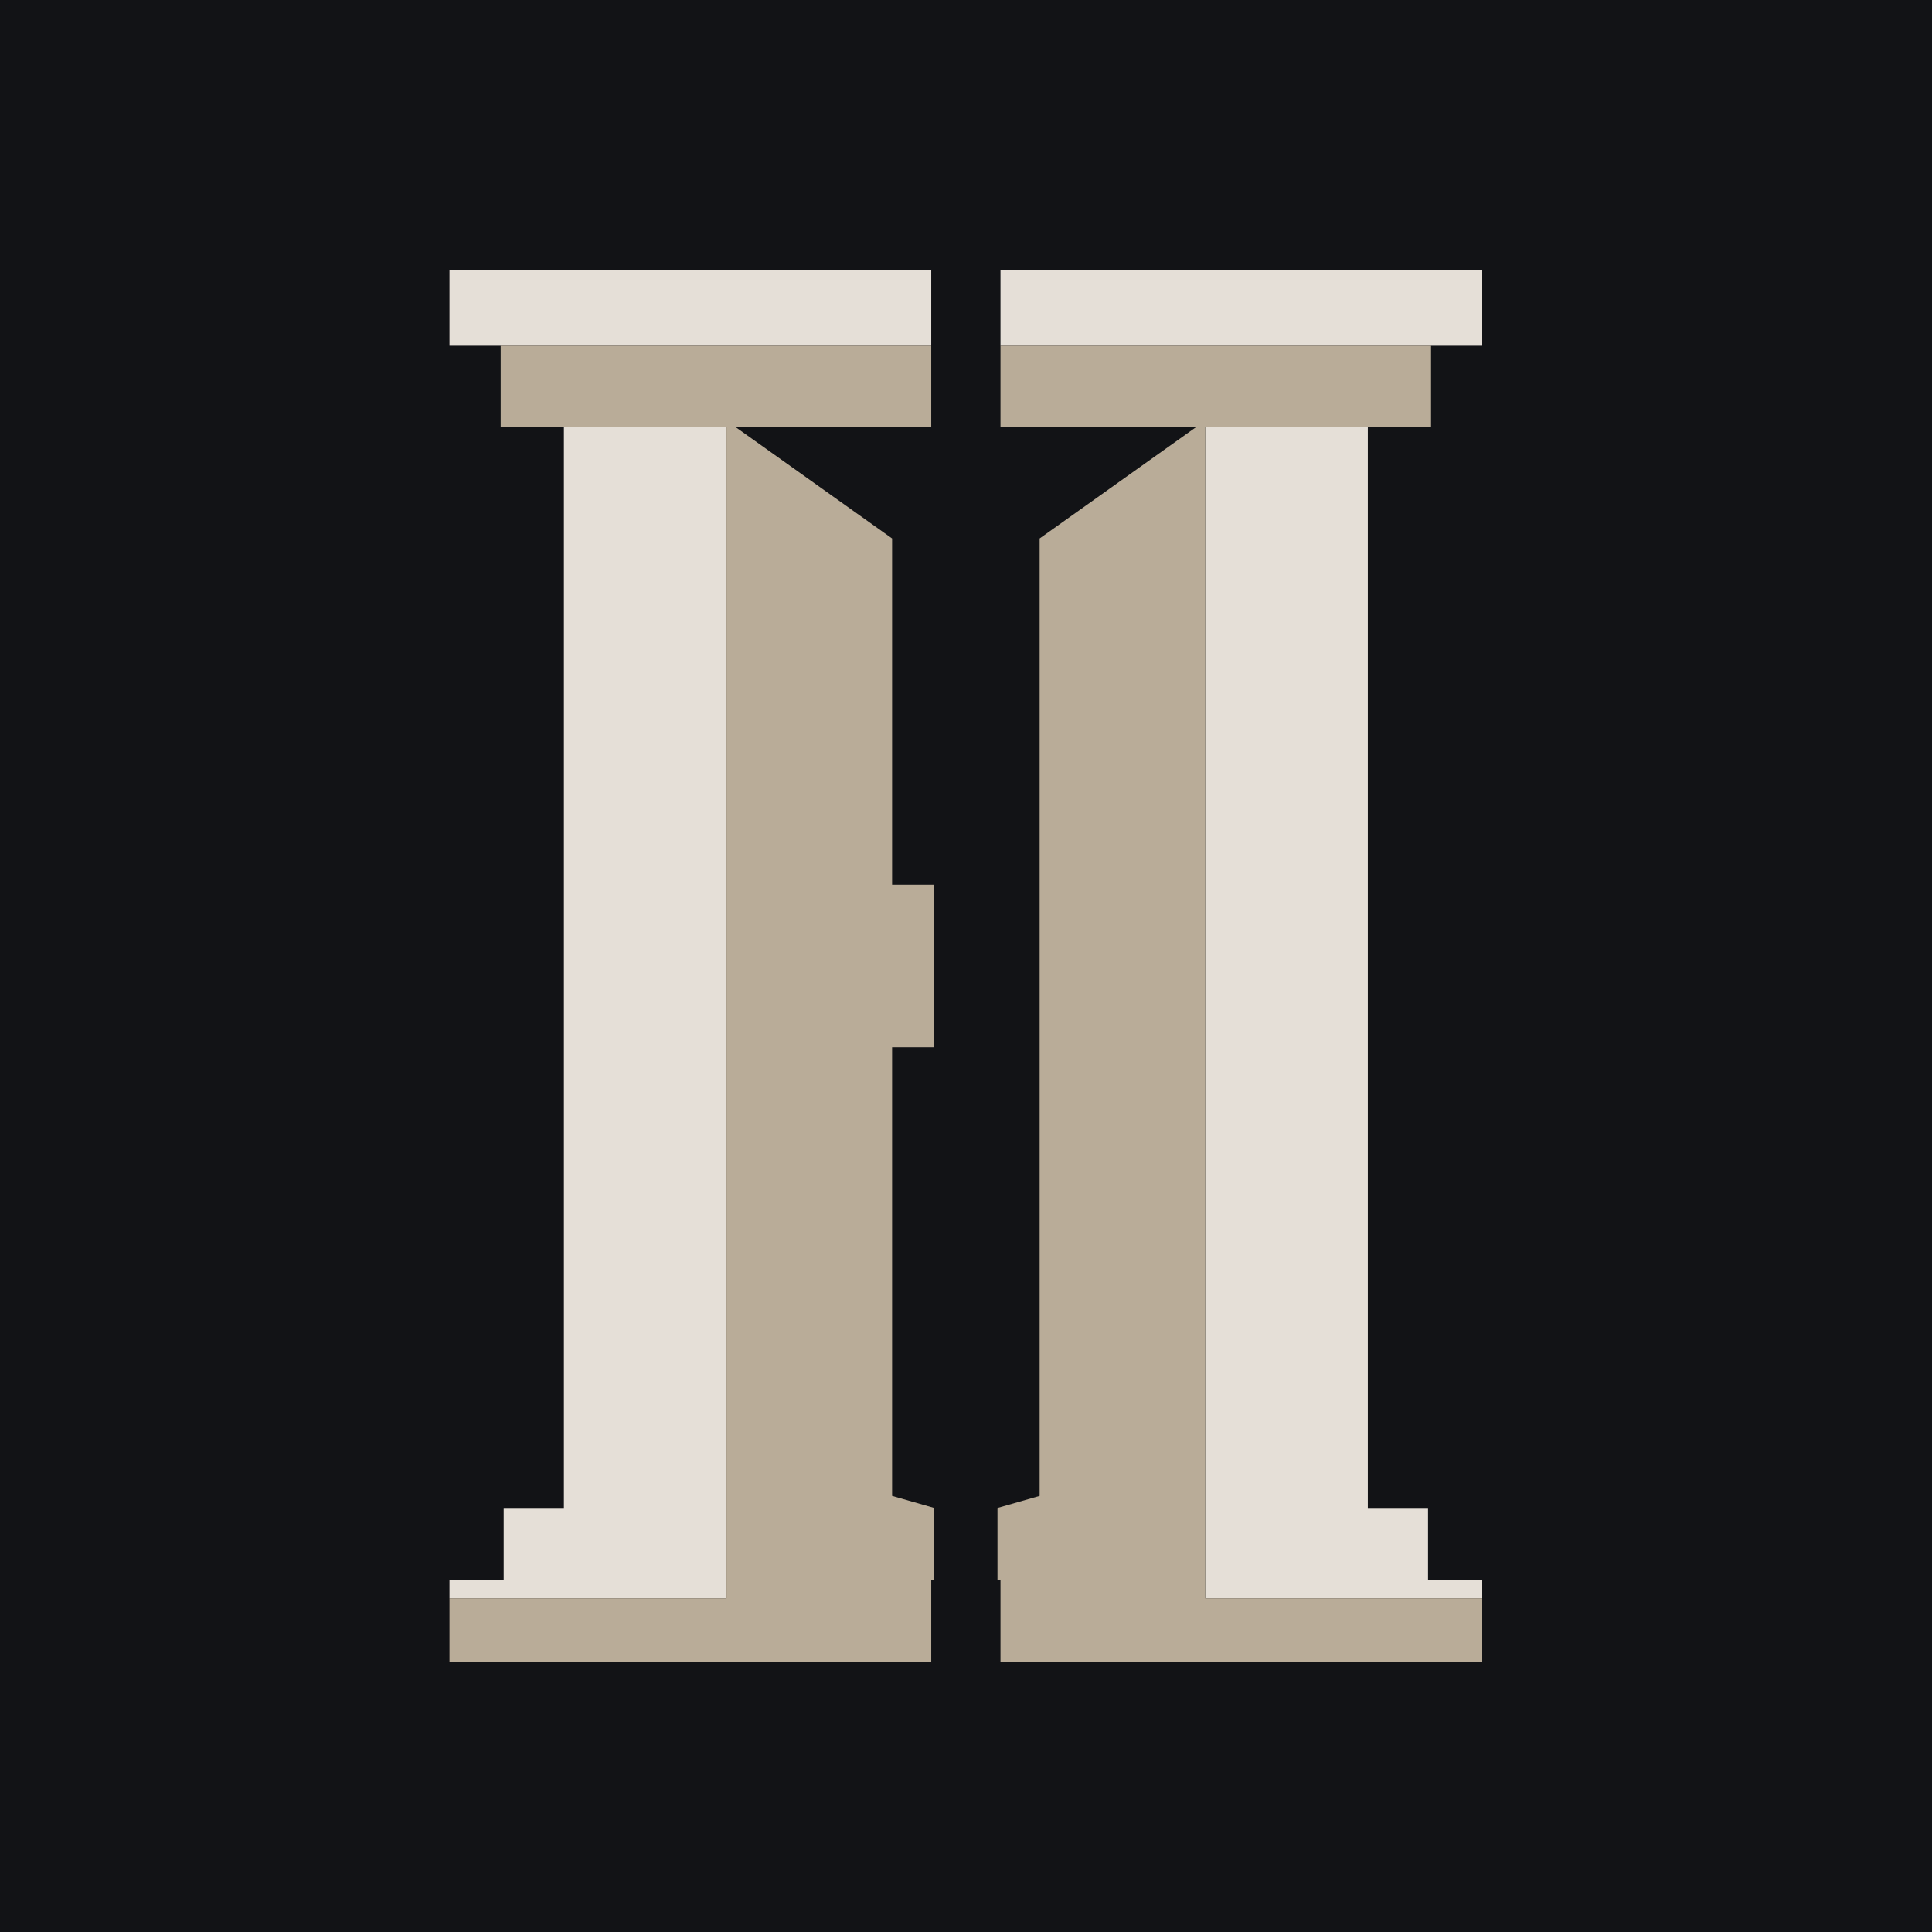
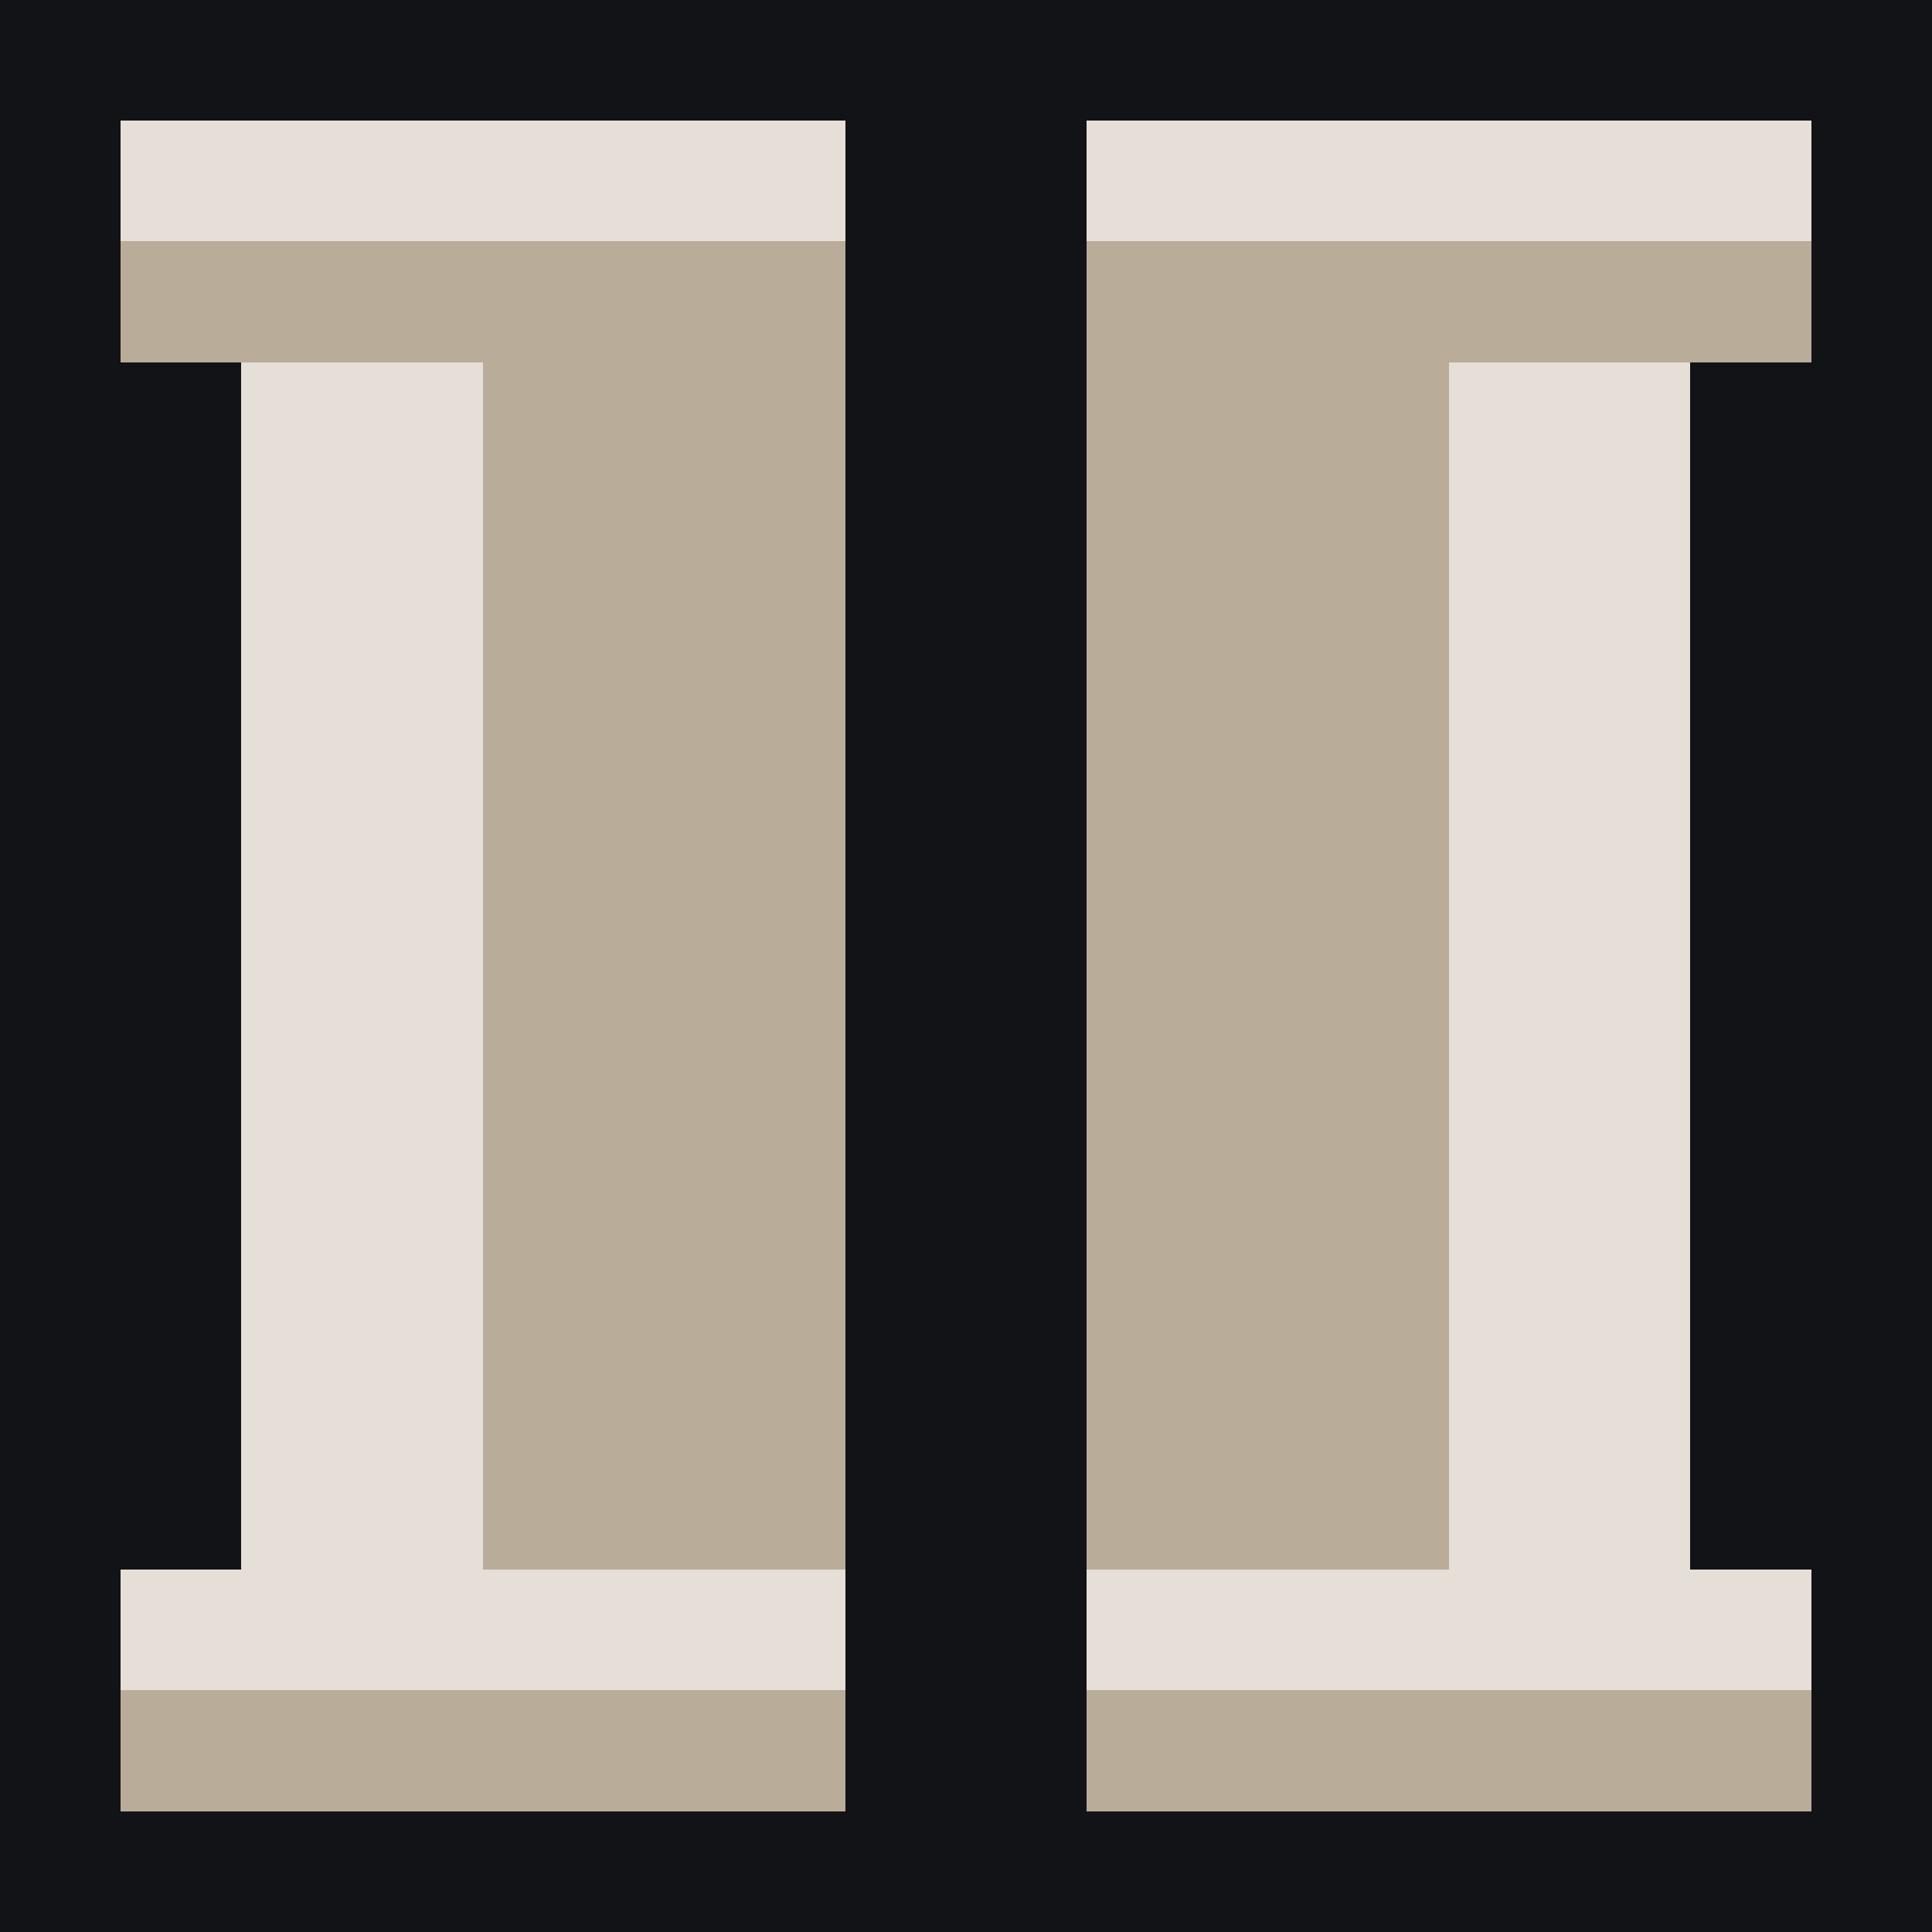
- <svg xmlns="http://www.w3.org/2000/svg" viewBox="0 0 64 64">
-   <rect width="64" height="64" fill="#121316" />
-   <g transform="translate(14.89 8.96) scale(0.09974)">
-     <path fill="#E5DFD7" d="M0 0H160V25H0ZM38 52H92V411H38ZM18 411H92V435H18ZM0 435H92V441H0Z" />
-     <path fill="#B9AC98" d="M17 25H160V52H17ZM92 52H95L147 89V407L161 411H92ZM92 411H161V435H92ZM0 441H92V435H160V462H0ZM147 204H161V258H147Z" />
-     <g transform="matrix(-1 0 0 1 343 0)">
-       <path fill="#E5DFD7" d="M0 0H160V25H0ZM38 52H92V411H38ZM18 411H92V435H18ZM0 435H92V441H0Z" />
-       <path fill="#B9AC98" d="M17 25H160V52H17ZM92 52H95L147 89V407L161 411H92ZM92 411H161V435H92ZM0 441H92V435H160V462H0Z" />
-     </g>
-   </g>
+ <svg xmlns="http://www.w3.org/2000/svg" viewBox="0 0 16 16" shape-rendering="crispEdges">
+   <rect width="16" height="16" fill="#121316" />
+   <rect x="1" y="1" width="6" height="1" fill="#E5DFD7" />
+   <rect x="1" y="2" width="6" height="1" fill="#B9AC98" />
+   <rect x="2" y="3" width="2" height="10" fill="#E5DFD7" />
+   <rect x="4" y="3" width="3" height="10" fill="#B9AC98" />
+   <rect x="1" y="13" width="6" height="1" fill="#E5DFD7" />
+   <rect x="1" y="14" width="6" height="1" fill="#B9AC98" />
+   <rect x="9" y="1" width="6" height="1" fill="#E5DFD7" />
+   <rect x="9" y="2" width="6" height="1" fill="#B9AC98" />
+   <rect x="12" y="3" width="2" height="10" fill="#E5DFD7" />
+   <rect x="9" y="3" width="3" height="10" fill="#B9AC98" />
+   <rect x="9" y="13" width="6" height="1" fill="#E5DFD7" />
+   <rect x="9" y="14" width="6" height="1" fill="#B9AC98" />
</svg>
